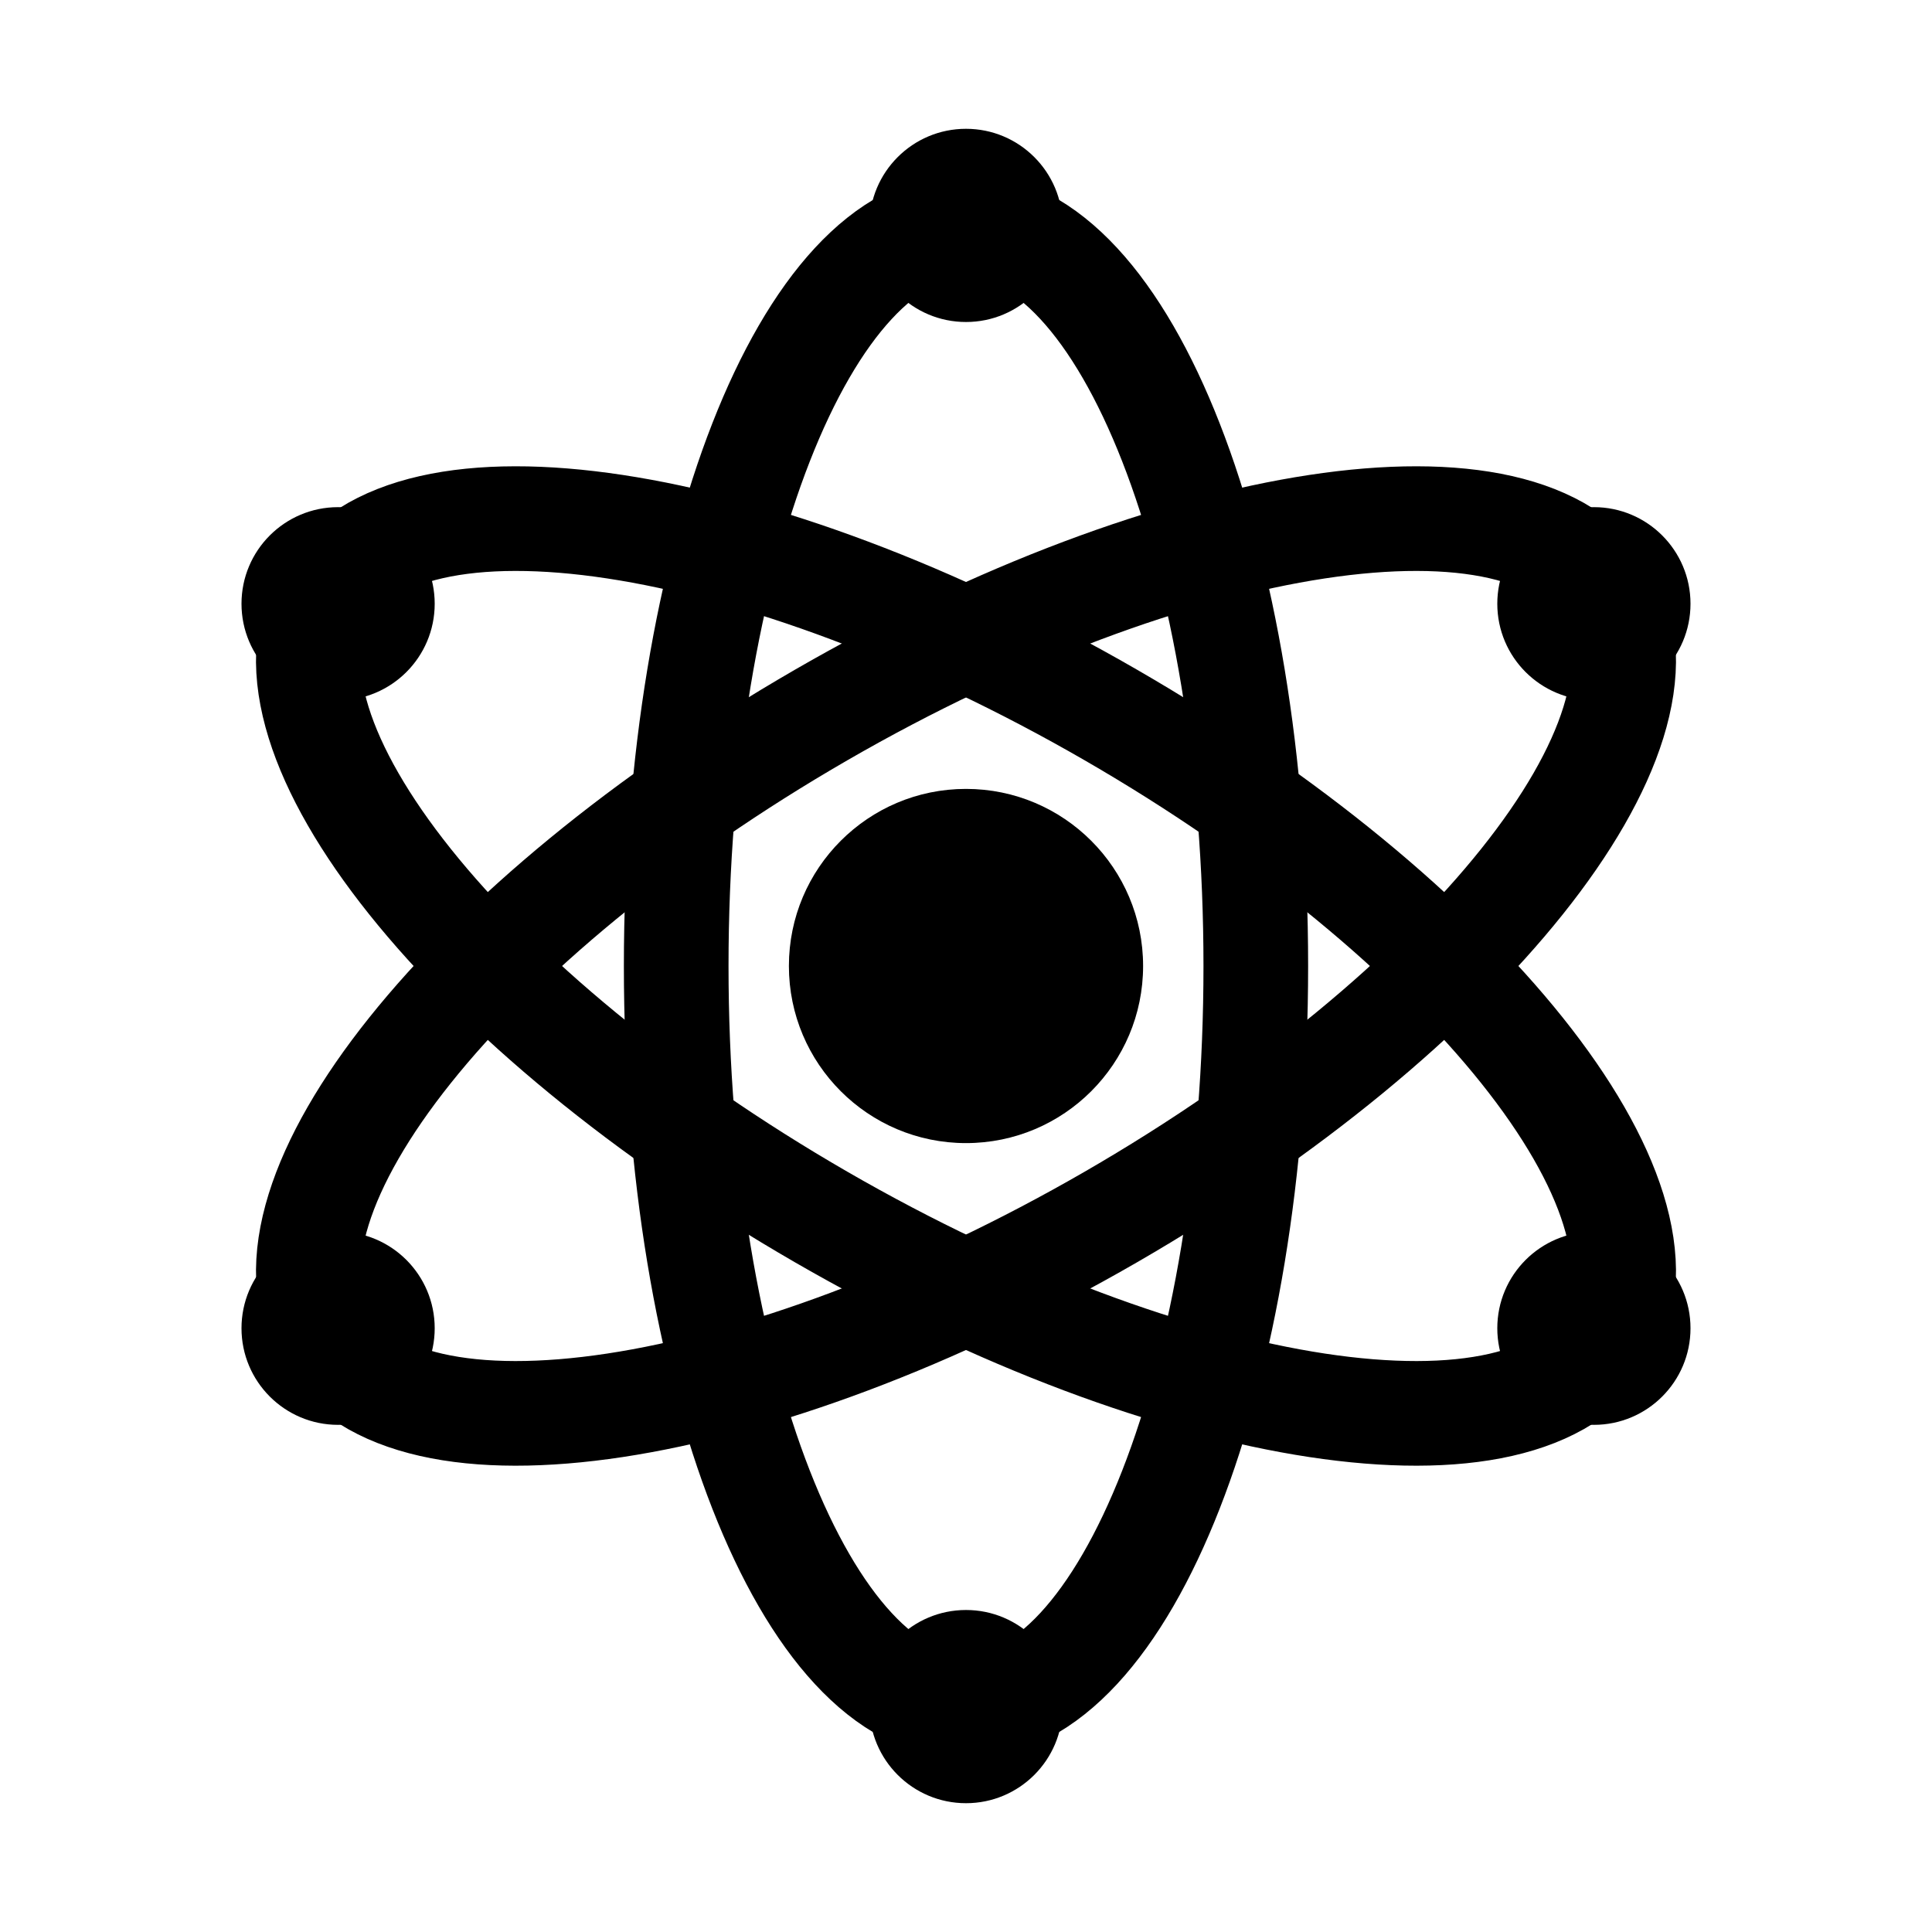
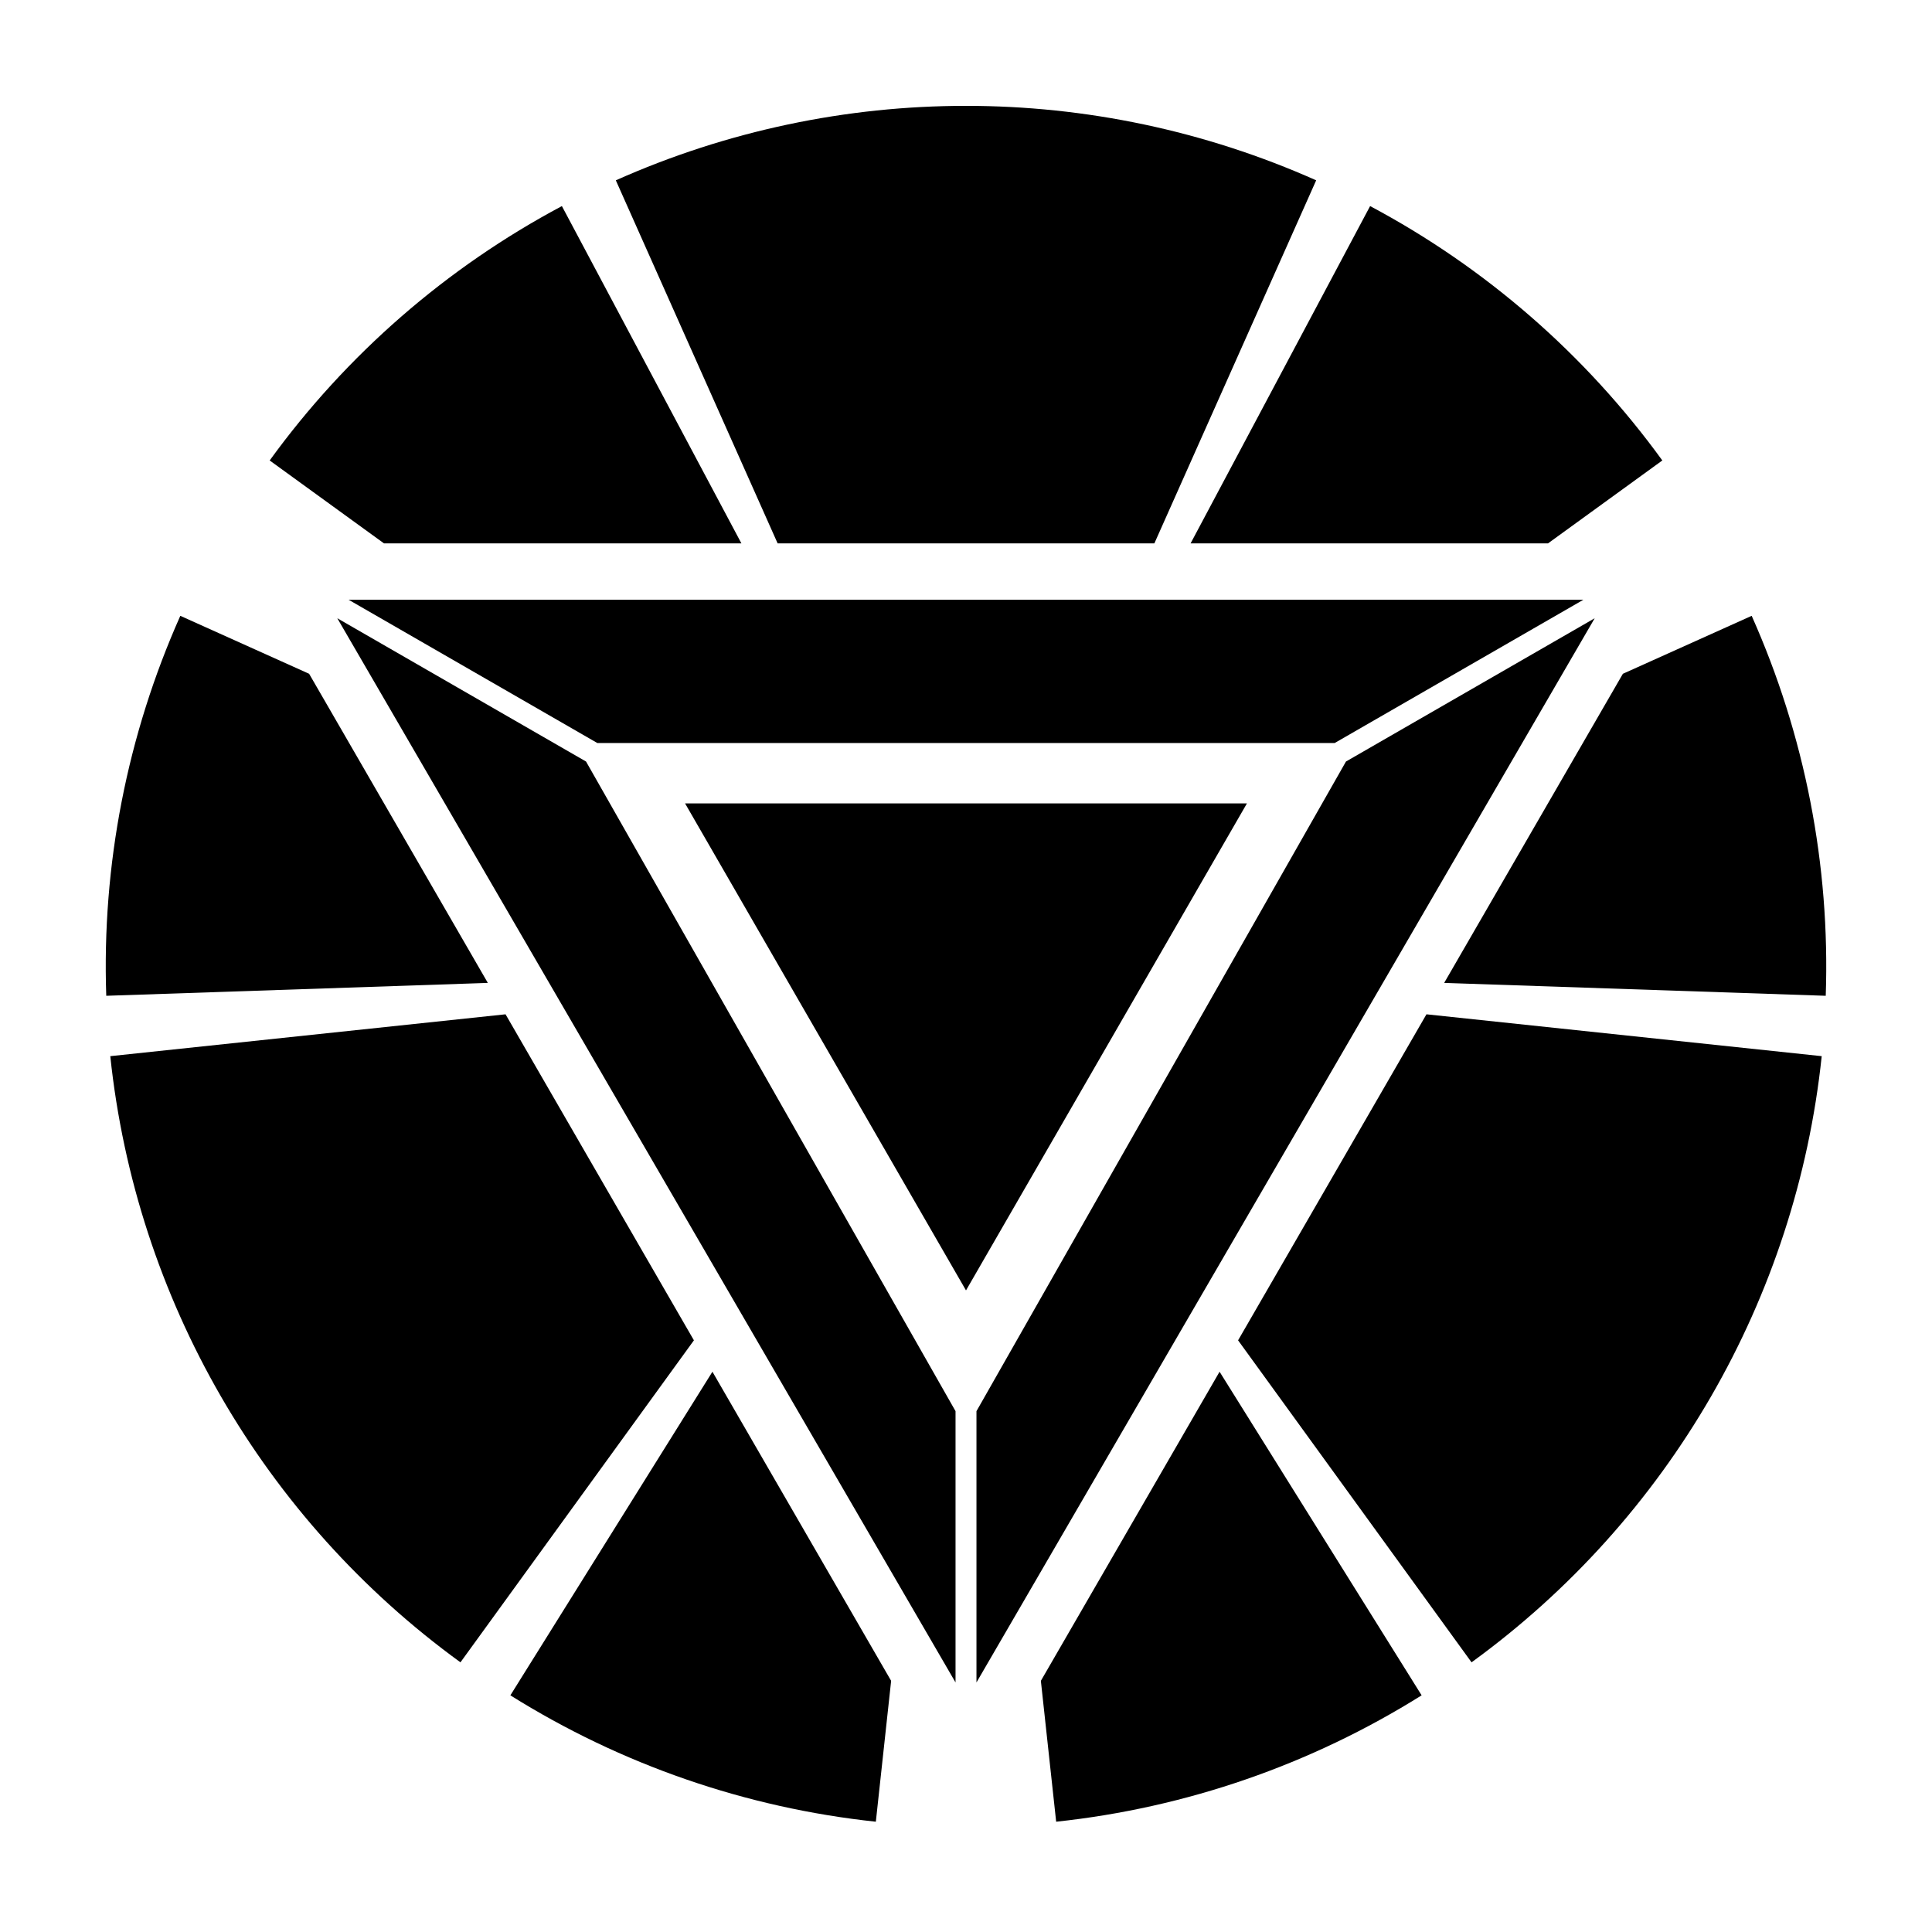
- <svg xmlns="http://www.w3.org/2000/svg" viewBox="0 0 24 24" width="24" height="24" fill="none">
-   <circle cx="12" cy="12" r="2.2" fill="currentColor" />
-   <ellipse cx="12" cy="12" rx="9.2" ry="3.6" transform="rotate(-30 12 12)" stroke="currentColor" stroke-width="1.3" stroke-linecap="round" />
-   <ellipse cx="12" cy="12" rx="9.2" ry="3.6" transform="rotate(30 12 12)" stroke="currentColor" stroke-width="1.3" stroke-linecap="round" />
-   <ellipse cx="12" cy="12" rx="9.2" ry="3.6" transform="rotate(90 12 12)" stroke="currentColor" stroke-width="1.3" stroke-linecap="round" />
-   <circle cx="4.2" cy="7.5" r="1.2" fill="currentColor" />
-   <circle cx="19.8" cy="7.5" r="1.2" fill="currentColor" />
-   <circle cx="12" cy="2.8" r="1.2" fill="currentColor" />
-   <circle cx="12" cy="21.2" r="1.2" fill="currentColor" />
-   <circle cx="4.2" cy="16.5" r="1.2" fill="currentColor" />
-   <circle cx="19.8" cy="16.5" r="1.2" fill="currentColor" />
+ <svg xmlns="http://www.w3.org/2000/svg" viewBox="0 0 24 24" width="24" height="24">
+   <g fill="currentColor">
+     <polygon points="12.00,16.03 15.49,9.98 8.51,9.98" />
+     <polygon points="4.33,7.45 19.67,7.45 16.58,9.23 7.42,9.23" />
+     <polygon points="4.19,7.68 7.28,9.46 11.87,17.53 11.87,20.90" />
+     <polygon points="19.81,7.68 12.13,20.90 12.13,17.53 16.72,9.46" />
+     <path d="M 16.35 2.24 A 10.69 10.69 0 0 0 7.65 2.24 L 9.66 6.75 L 14.34 6.75 Z" />
+     <path d="M 1.37 13.12 A 10.69 10.69 0 0 0 5.72 20.65 L 8.62 16.65 L 6.28 12.60 Z" />
+     <path d="M 18.28 20.65 A 10.69 10.69 0 0 0 22.63 13.12 L 17.72 12.60 L 15.38 16.65 Z" />
+     <path d="M 20.65 5.72 A 10.69 10.69 0 0 0 17.02 2.56 L 14.79 6.75 L 19.23 6.75 Z" />
+     <path d="M 22.68 12.37 A 10.69 10.69 0 0 0 21.76 7.65 L 20.16 8.37 L 17.94 12.21 Z" />
+     <path d="M 6.98 2.56 A 10.69 10.69 0 0 0 3.35 5.72 L 4.77 6.75 L 9.21 6.75 Z" />
+     <path d="M 2.24 7.65 A 10.69 10.69 0 0 0 1.32 12.37 L 6.06 12.21 L 3.84 8.37 Z" />
+     <path d="M 6.34 21.06 A 10.69 10.69 0 0 0 10.88 22.63 L 11.07 20.88 L 8.85 17.04 Z" />
+     <path d="M 13.12 22.63 A 10.69 10.69 0 0 0 17.66 21.06 L 15.15 17.04 L 12.93 20.88 Z" />
+   </g>
</svg>
